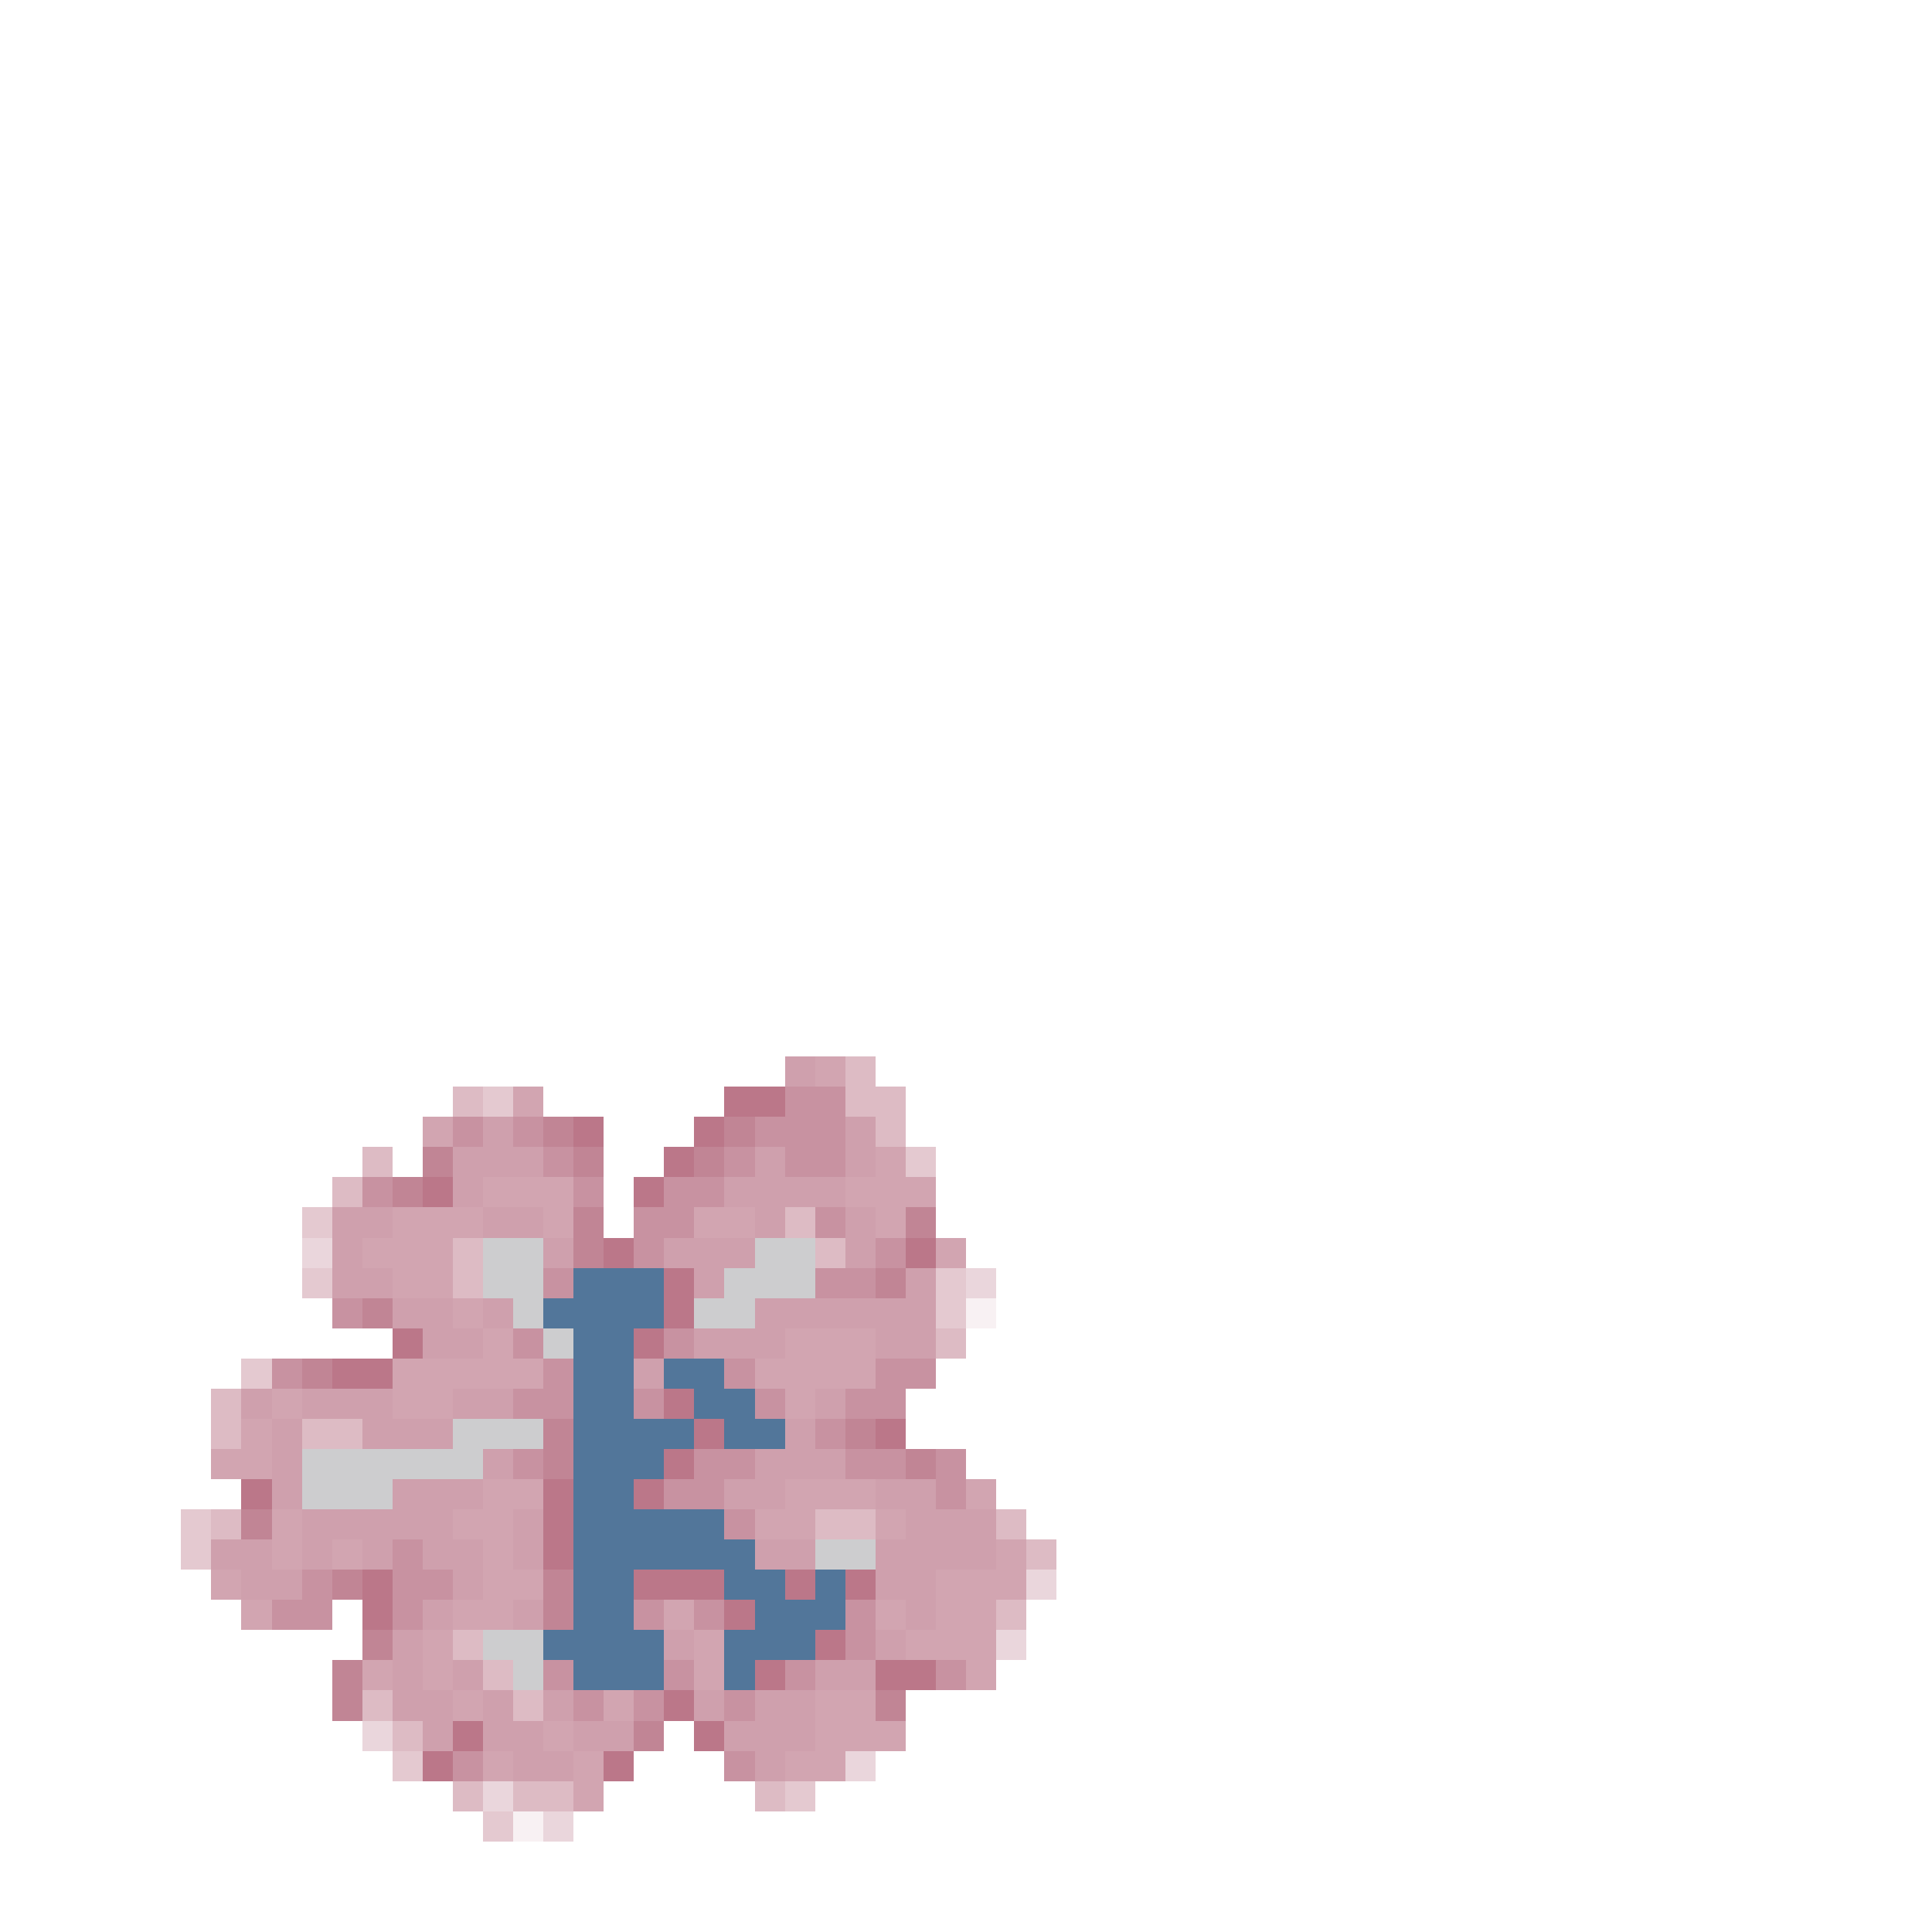
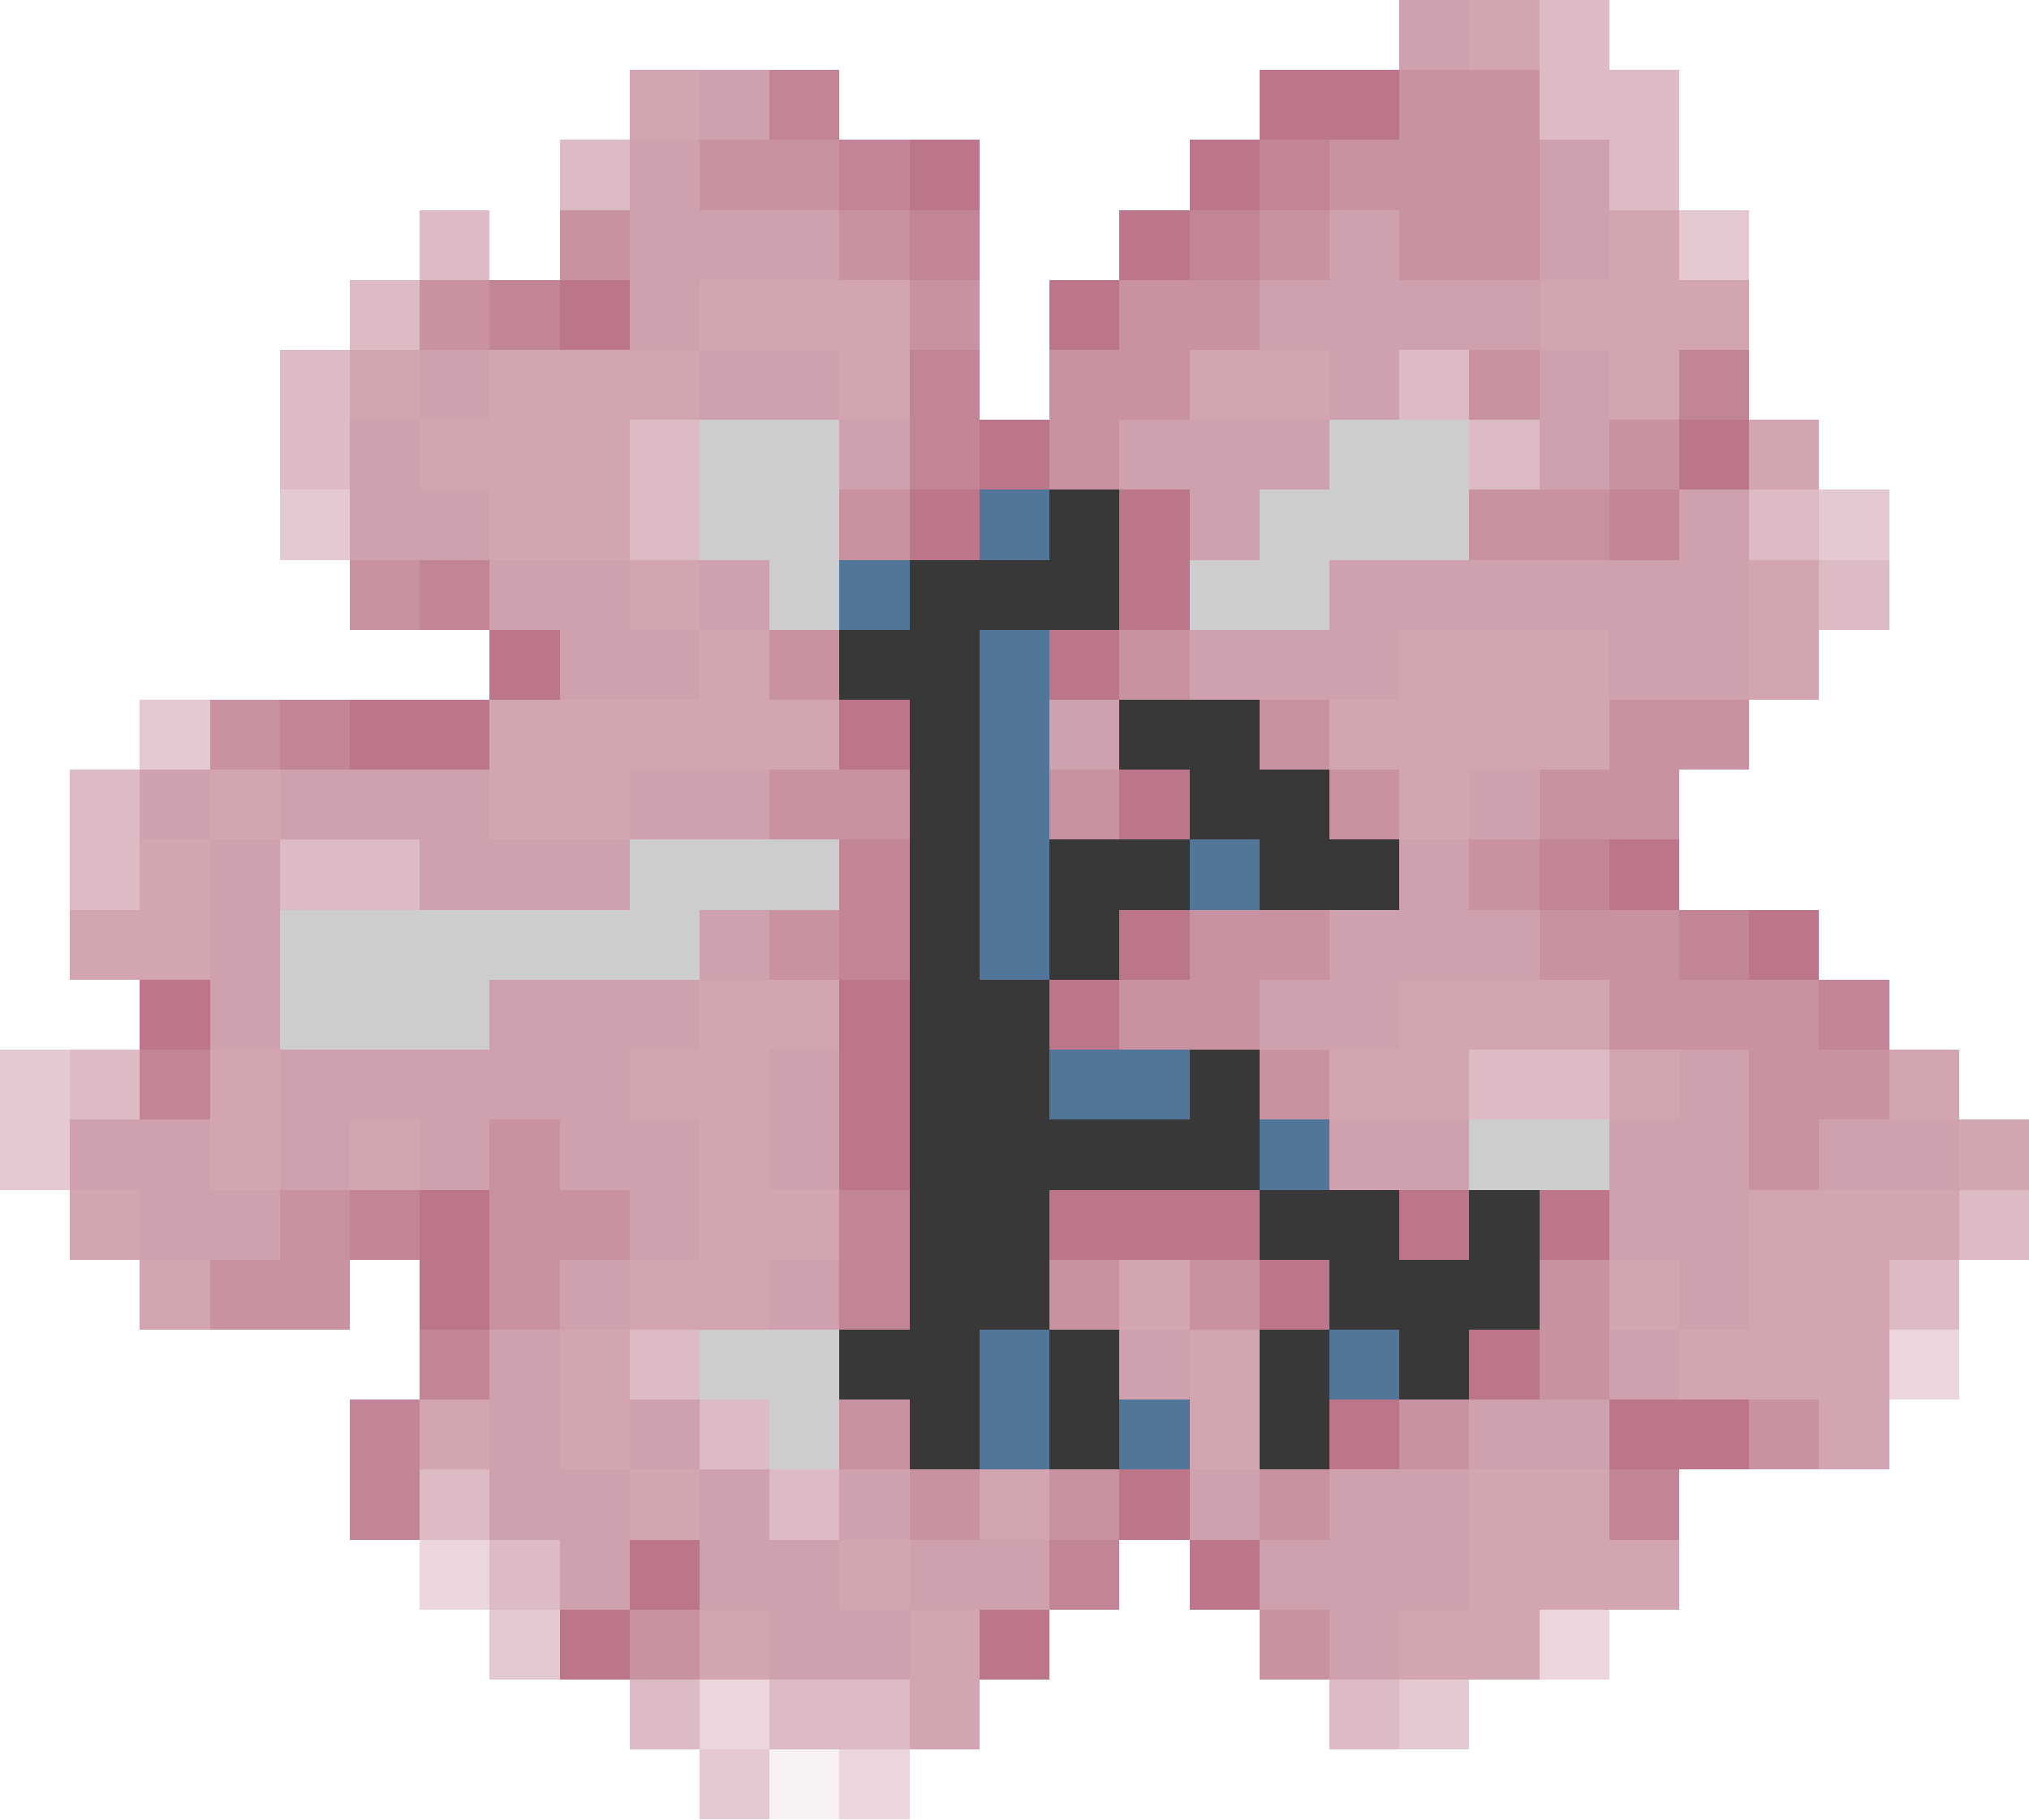
- <svg xmlns="http://www.w3.org/2000/svg" viewBox="0 -0.5 64 64" shape-rendering="crispEdges">
-   <path stroke="#cfa0ad" d="M26 35h1M16 37h1M28 37h1M15 38h3M25 38h1M28 38h1M15 39h1M24 39h4M11 40h2M16 40h2M25 40h1M28 40h1M11 41h1M18 41h1M22 41h3M28 41h1M11 42h2M23 42h1M30 42h1M13 43h2M16 43h1M25 43h6M14 44h2M23 44h3M29 44h2M21 45h1M8 46h1M10 46h3M15 46h2M27 46h1M9 47h1M12 47h3M26 47h1M9 48h1M16 48h1M25 48h3M9 49h1M13 49h3M24 49h2M29 49h2M10 50h5M17 50h1M30 50h3M7 51h2M10 51h1M12 51h1M14 51h2M17 51h1M25 51h2M29 51h4M8 52h2M15 52h1M29 52h2M14 53h1M17 53h1M30 53h1M13 54h1M22 54h1M29 54h1M13 55h1M15 55h1M27 55h2M13 56h2M16 56h1M18 56h1M23 56h1M25 56h2M14 57h1M16 57h2M19 57h2M24 57h3M17 58h2M25 58h1" />
-   <path stroke="#d2a5b1" d="M27 35h1M17 36h1M14 37h1M29 38h1M16 39h3M28 39h3M13 40h3M18 40h1M23 40h2M29 40h1M12 41h3M31 41h1M13 42h2M15 43h1M16 44h1M26 44h3M13 45h5M25 45h4M9 46h1M13 46h2M26 46h1M8 47h1M7 48h2M16 49h2M26 49h3M32 49h1M9 50h1M15 50h2M25 50h2M29 50h1M9 51h1M11 51h1M16 51h1M33 51h1M7 52h1M16 52h2M31 52h3M8 53h1M15 53h2M22 53h1M29 53h1M31 53h2M14 54h1M23 54h1M30 54h3M12 55h1M14 55h1M23 55h1M32 55h1M15 56h1M20 56h1M27 56h2M18 57h1M27 57h3M16 58h1M19 58h1M26 58h2M19 59h1" />
-   <path stroke="#ddbbc4" d="M28 35h1M15 36h1M28 36h2M29 37h1M12 38h1M11 39h1M26 40h1M15 41h1M27 41h1M15 42h1M31 44h1M7 46h1M7 47h1M10 47h2M7 50h1M27 50h2M33 50h1M34 51h1M33 53h1M15 54h1M16 55h1M12 56h1M17 56h1M13 57h1M15 59h1M17 59h2M25 59h1" />
-   <path stroke="#e4c9d0" d="M16 36h1M30 38h1M10 40h1M10 42h1M31 42h1M31 43h1M8 45h1M6 50h1M6 51h1M13 58h1M26 59h1M16 60h1" />
-   <path stroke="#bb7789" d="M24 36h2M19 37h1M23 37h1M22 38h1M14 39h1M21 39h1M20 41h1M30 41h1M22 42h1M22 43h1M13 44h1M21 44h1M11 45h2M22 46h1M23 47h1M29 47h1M22 48h1M8 49h1M18 49h1M21 49h1M18 50h1M18 51h1M12 52h1M21 52h3M26 52h1M28 52h1M12 53h1M24 53h1M27 54h1M25 55h1M29 55h2M22 56h1M15 57h1M23 57h1M14 58h1M20 58h1" />
-   <path stroke="#c892a1" d="M26 36h2M15 37h1M17 37h1M25 37h3M18 38h1M24 38h1M26 38h2M12 39h1M19 39h1M22 39h2M21 40h2M27 40h1M21 41h1M29 41h1M18 42h1M27 42h2M11 43h1M17 44h1M22 44h1M9 45h1M18 45h1M24 45h1M29 45h2M17 46h2M21 46h1M25 46h1M28 46h2M27 47h1M17 48h1M23 48h2M28 48h2M31 48h1M22 49h2M31 49h1M24 50h1M13 51h1M10 52h1M13 52h2M9 53h2M13 53h1M21 53h1M23 53h1M28 53h1M28 54h1M18 55h1M22 55h1M26 55h1M31 55h1M19 56h1M21 56h1M24 56h1M15 58h1M24 58h1" />
-   <path stroke="#c18595" d="M18 37h1M24 37h1M14 38h1M19 38h1M23 38h1M13 39h1M19 40h1M30 40h1M19 41h1M29 42h1M12 43h1M10 45h1M18 47h1M28 47h1M18 48h1M30 48h1M8 50h1M11 52h1M18 52h1M18 53h1M12 54h1M11 55h1M11 56h1M29 56h1M21 57h1" />
-   <path stroke="#ead6dc" d="M10 41h1M32 42h1M34 52h1M33 54h1M12 57h1M28 58h1M16 59h1M18 60h1" />
-   <path stroke="#cdcdcf" d="M16 41h2M25 41h2M16 42h2M24 42h3M17 43h1M23 43h2M18 44h1M15 47h3M10 48h6M10 49h3M27 51h2M16 54h2M17 55h1" />
-   <path stroke="#52769a" d="M19 42h3M18 43h4M19 44h2M19 45h2M22 45h2M19 46h2M23 46h2M19 47h4M24 47h2M19 48h3M19 49h2M19 50h5M19 51h6M19 52h2M24 52h2M27 52h1M19 53h2M25 53h3M18 54h4M24 54h3M19 55h3M24 55h1" />
-   <path stroke="#f8f1f3" d="M32 43h1M17 60h1" />
+ <svg xmlns="http://www.w3.org/2000/svg" viewBox="0 -0.5 29 26" shape-rendering="crispEdges">
+   <path stroke="#cfa0ad" d="M20 0h1M10 1h1M9 2h1M22 2h1M9 3h3M19 3h1M22 3h1M9 4h1M18 4h4M6 5h1M10 5h2M19 5h1M22 5h1M5 6h1M12 6h1M16 6h3M22 6h1M5 7h2M17 7h1M24 7h1M7 8h2M10 8h1M19 8h6M8 9h2M17 9h3M23 9h2M15 10h1M2 11h1M4 11h3M9 11h2M21 11h1M3 12h1M6 12h3M20 12h1M3 13h1M10 13h1M19 13h3M3 14h1M7 14h3M18 14h2M4 15h5M11 15h1M24 15h1M1 16h2M4 16h1M6 16h1M8 16h2M11 16h1M19 16h2M23 16h2M26 16h2M2 17h2M9 17h1M23 17h2M8 18h1M11 18h1M24 18h1M7 19h1M16 19h1M23 19h1M7 20h1M9 20h1M21 20h2M7 21h2M10 21h1M12 21h1M17 21h1M19 21h2M8 22h1M10 22h2M13 22h2M18 22h3M11 23h2M19 23h1" />
+   <path stroke="#d2a5b1" d="M21 0h1M9 1h1M23 3h1M10 4h3M22 4h3M5 5h1M7 5h3M12 5h1M17 5h2M23 5h1M6 6h3M25 6h1M7 7h2M9 8h1M25 8h1M10 9h1M20 9h3M25 9h1M7 10h5M19 10h4M3 11h1M7 11h2M20 11h1M2 12h1M1 13h2M10 14h2M20 14h3M3 15h1M9 15h2M19 15h2M23 15h1M27 15h1M3 16h1M5 16h1M10 16h1M28 16h1M1 17h1M10 17h2M25 17h3M2 18h1M9 18h2M16 18h1M23 18h1M25 18h2M8 19h1M17 19h1M24 19h3M6 20h1M8 20h1M17 20h1M26 20h1M9 21h1M14 21h1M21 21h2M12 22h1M21 22h3M10 23h1M13 23h1M20 23h2M13 24h1" />
+   <path stroke="#ddbbc4" d="M22 0h1M22 1h2M8 2h1M23 2h1M6 3h1M5 4h1M4 5h1M20 5h1M4 6h1M9 6h1M21 6h1M9 7h1M25 7h1M26 8h1M1 11h1M1 12h1M4 12h2M1 15h1M21 15h2M28 17h1M27 18h1M9 19h1M10 20h1M6 21h1M11 21h1M7 22h1M9 24h1M11 24h2M19 24h1" />
+   <path stroke="#c18595" d="M11 1h1M12 2h1M18 2h1M13 3h1M17 3h1M7 4h1M13 5h1M24 5h1M13 6h1M23 7h1M6 8h1M4 10h1M12 12h1M22 12h1M12 13h1M24 13h1M26 14h1M2 15h1M5 17h1M12 17h1M12 18h1M6 19h1M5 20h1M5 21h1M23 21h1M15 22h1" />
+   <path stroke="#bb7789" d="M18 1h2M13 2h1M17 2h1M16 3h1M8 4h1M15 4h1M14 6h1M24 6h1M13 7h1M16 7h1M16 8h1M7 9h1M15 9h1M5 10h2M12 10h1M16 11h1M23 12h1M16 13h1M25 13h1M2 14h1M12 14h1M15 14h1M12 15h1M12 16h1M6 17h1M15 17h3M20 17h1M22 17h1M6 18h1M18 18h1M21 19h1M19 20h1M23 20h2M16 21h1M9 22h1M17 22h1M8 23h1M14 23h1" />
+   <path stroke="#c892a1" d="M20 1h2M10 2h2M19 2h3M8 3h1M12 3h1M18 3h1M20 3h2M6 4h1M13 4h1M16 4h2M15 5h2M21 5h1M15 6h1M23 6h1M12 7h1M21 7h2M5 8h1M11 9h1M16 9h1M3 10h1M18 10h1M23 10h2M11 11h2M15 11h1M19 11h1M22 11h2M21 12h1M11 13h1M17 13h2M22 13h2M16 14h2M23 14h3M18 15h1M25 15h2M7 16h1M25 16h1M4 17h1M7 17h2M3 18h2M7 18h1M15 18h1M17 18h1M22 18h1M22 19h1M12 20h1M20 20h1M25 20h1M13 21h1M15 21h1M18 21h1M9 23h1M18 23h1" />
+   <path stroke="#e4c9d0" d="M24 3h1M4 7h1M26 7h1M2 10h1M0 15h1M0 16h1M7 23h1M20 24h1M10 25h1" />
+   <path stroke="#cdcdcf" d="M10 6h2M19 6h2M10 7h2M18 7h3M11 8h1M17 8h2M9 12h3M4 13h6M4 14h3M21 16h2M10 19h2M11 20h1" />
+   <path stroke="#52769a" d="M14 7h1M12 8h1M14 9h1M14 10h1M14 11h1M14 12h1M17 12h1M14 13h1M15 15h2M18 16h1M14 19h1M19 19h1M14 20h1M16 20h1" />
+   <path stroke="#383838" d="M15 7h1M13 8h3M12 9h2M13 10h1M16 10h2M13 11h1M17 11h2M13 12h1M15 12h2M18 12h2M13 13h1M15 13h1M13 14h2M13 15h2M17 15h1M13 16h5M13 17h2M18 17h2M21 17h1M13 18h2M19 18h3M12 19h2M15 19h1M18 19h1M20 19h1M13 20h1M15 20h1M18 20h1" />
+   <path stroke="#ead6dc" d="M27 19h1M6 22h1M22 23h1M10 24h1M12 25h1" />
+   <path stroke="#f8f1f3" d="M11 25h1" />
</svg>
